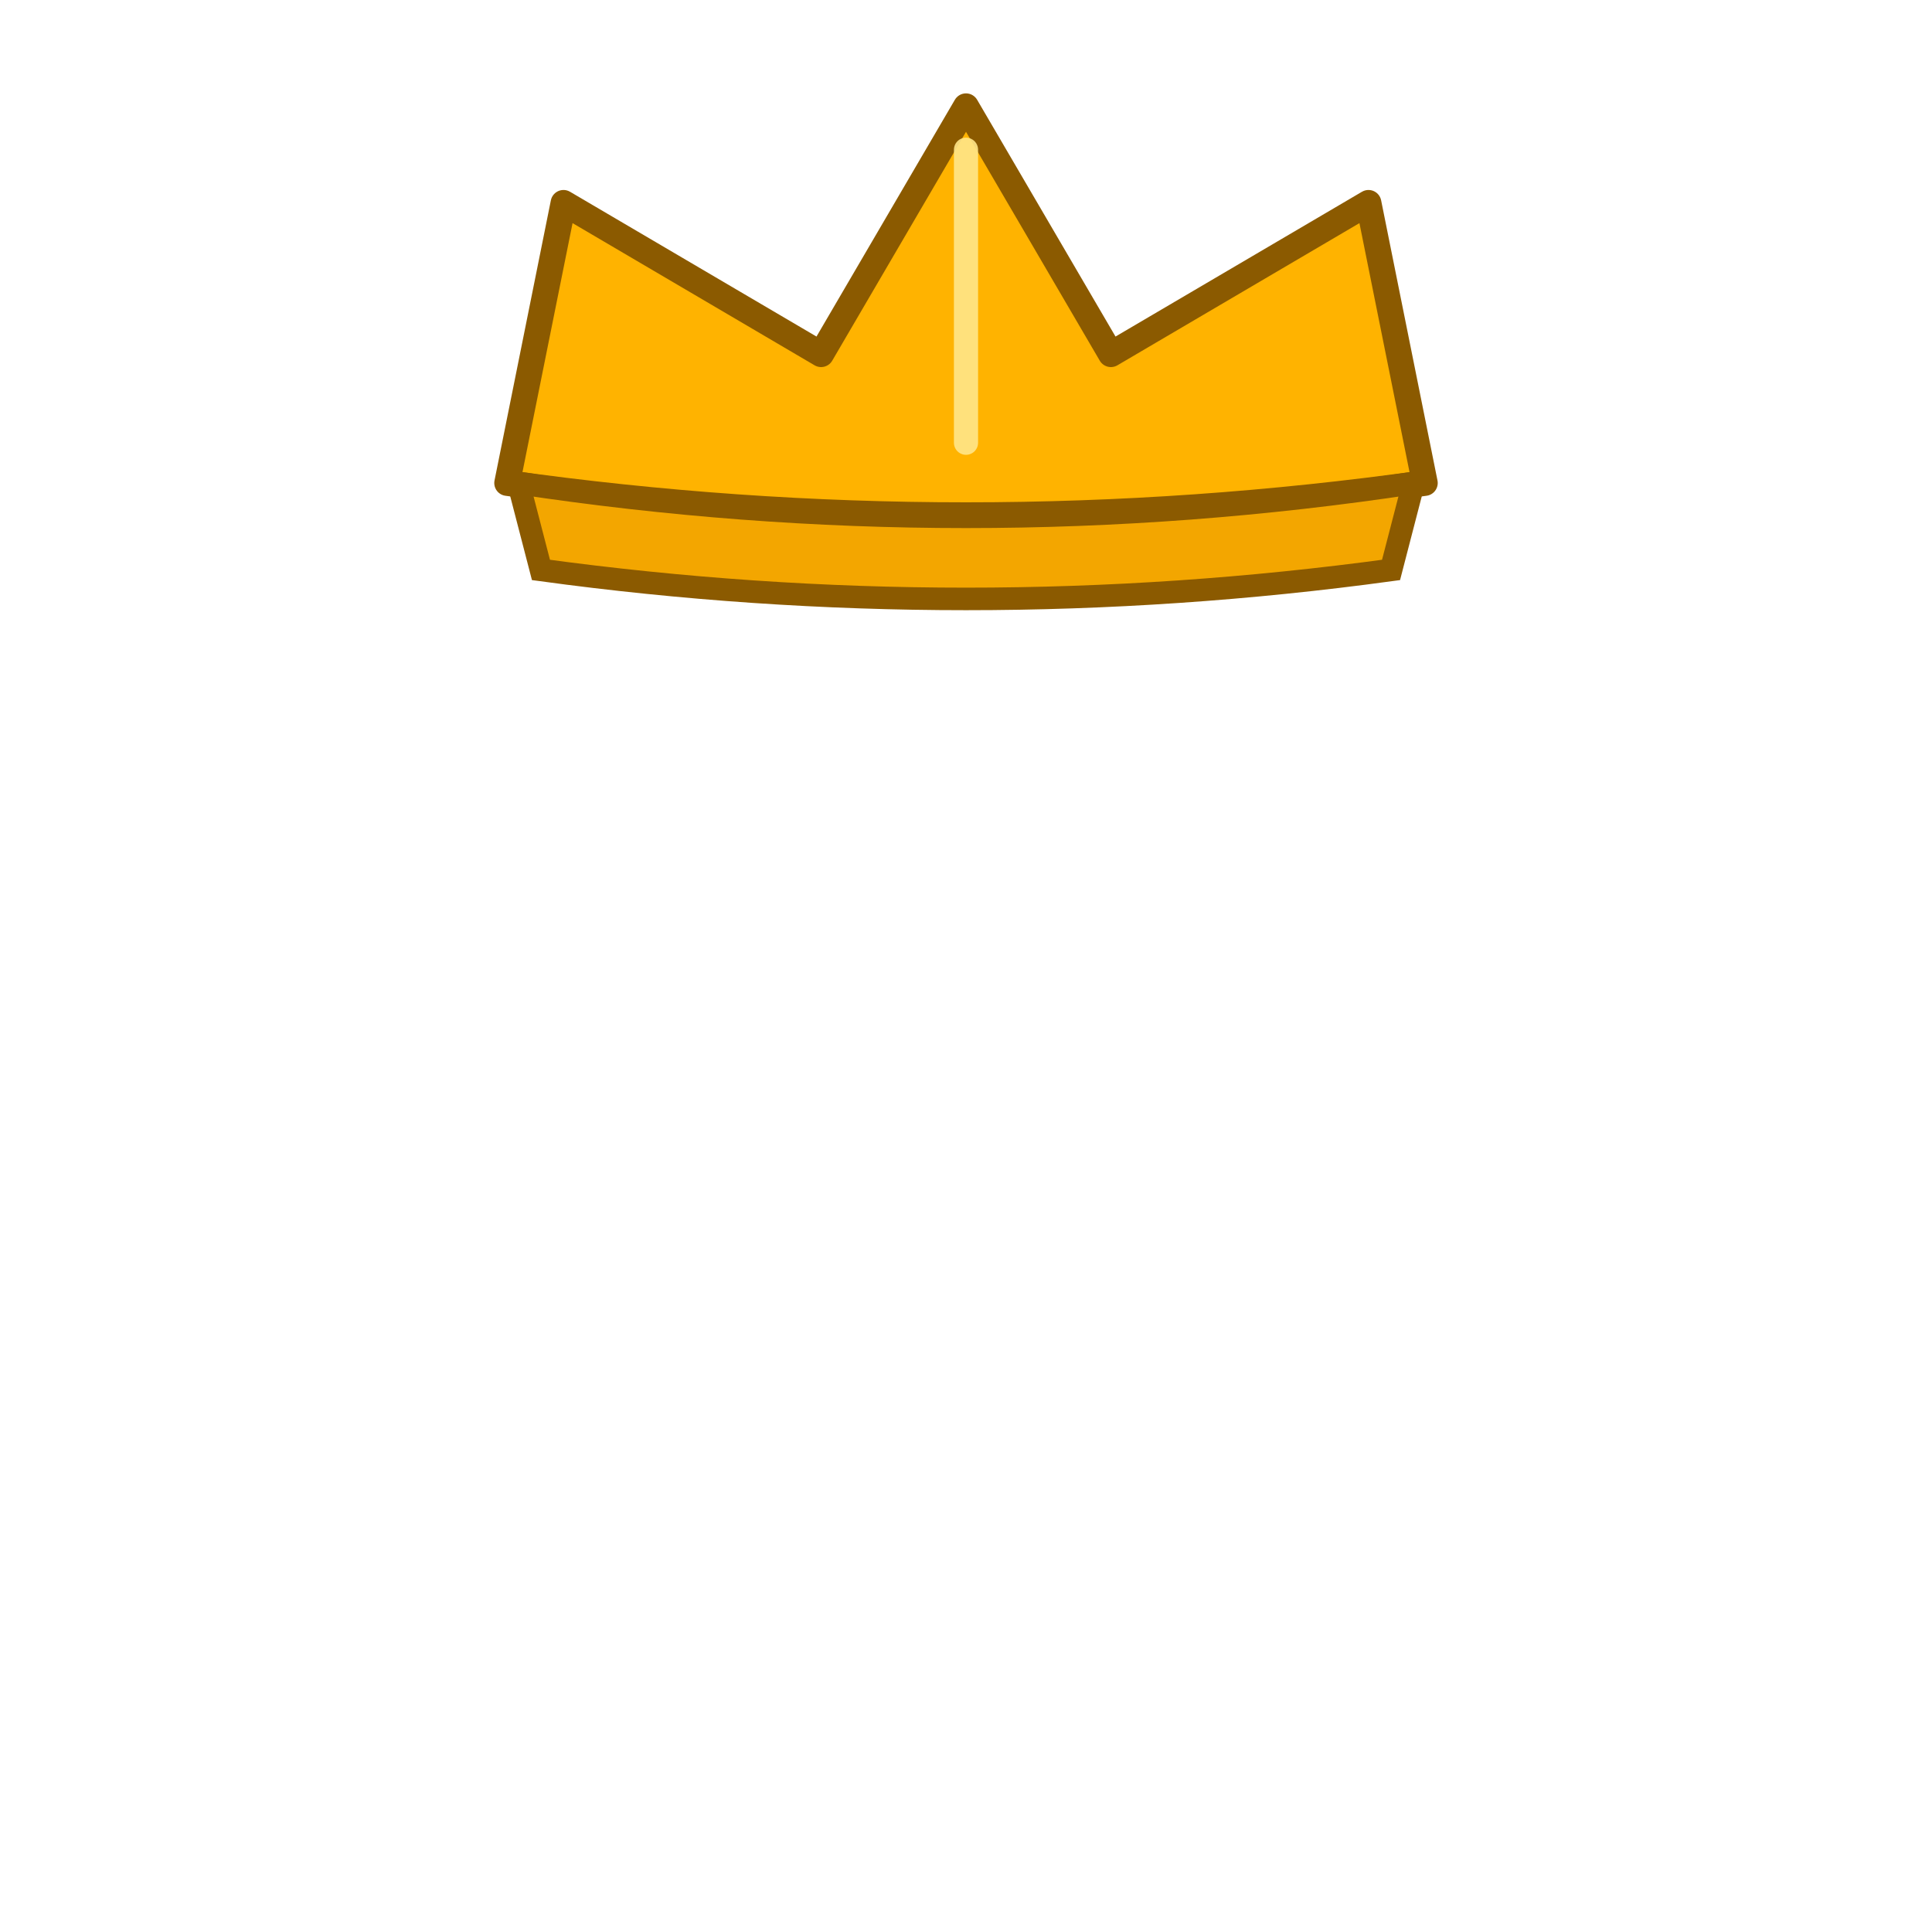
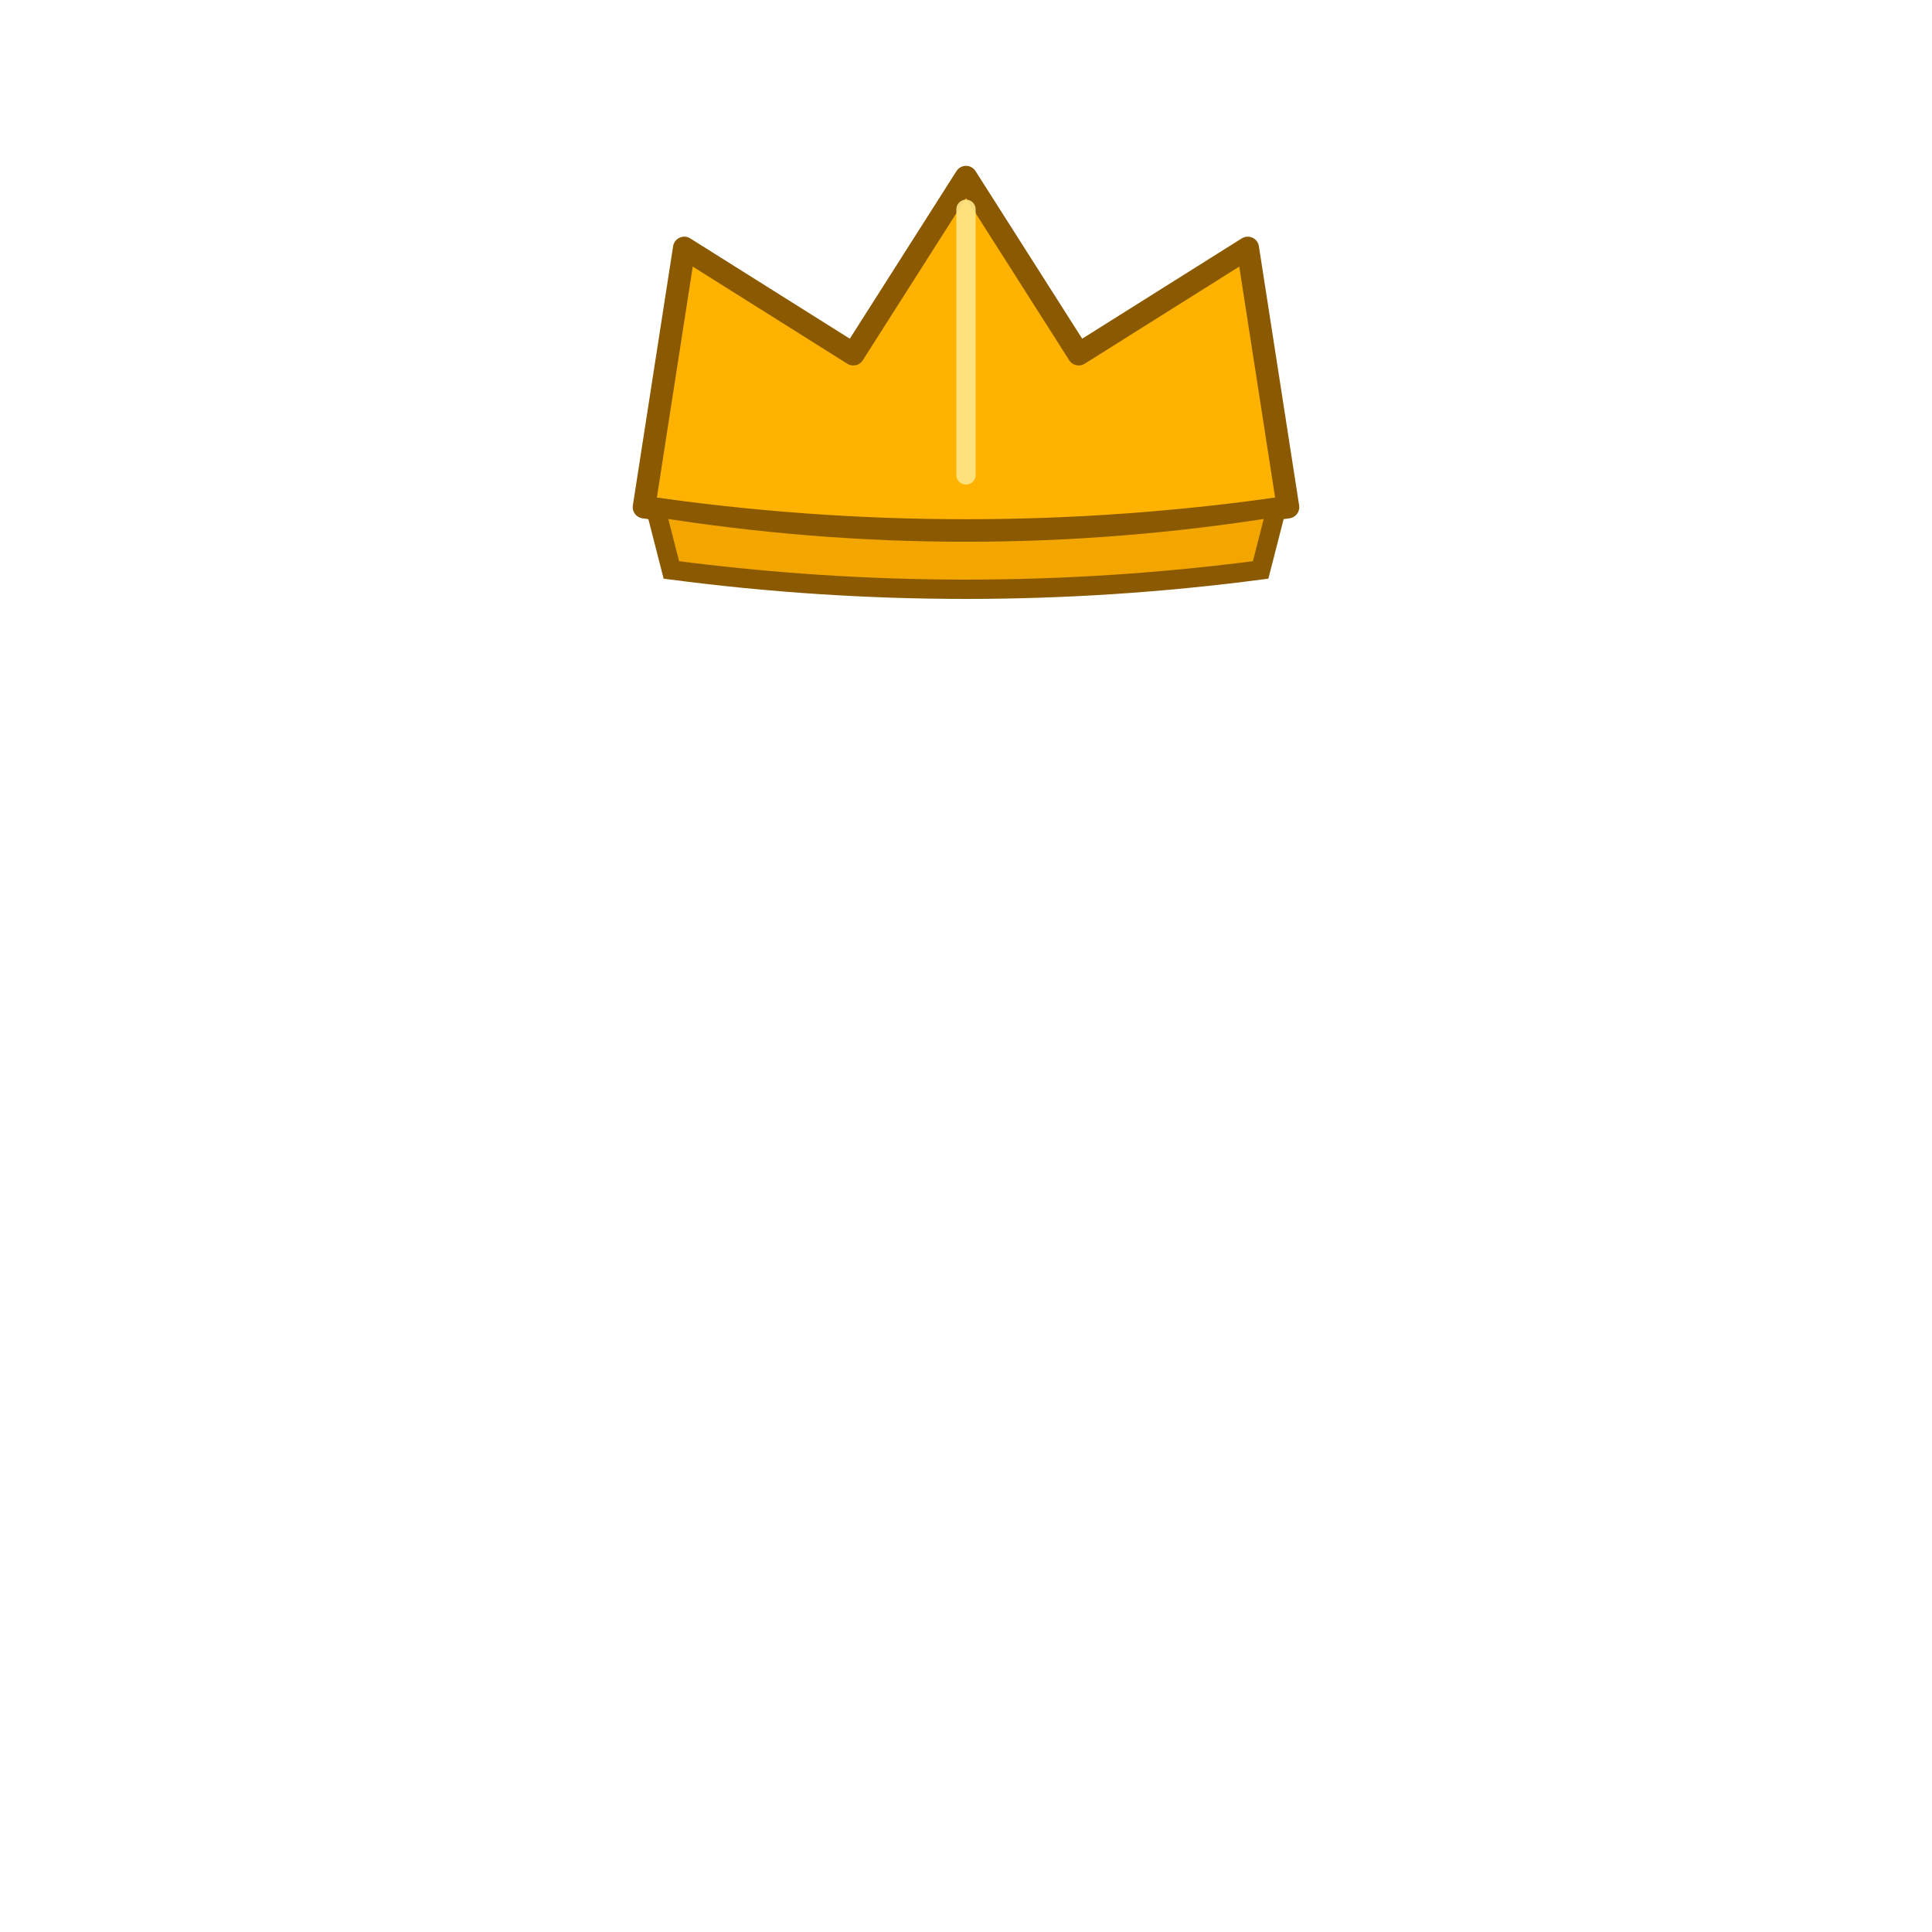
<svg xmlns="http://www.w3.org/2000/svg" viewBox="0 0 1200 1200">
-   <path d="M315 300 L350 126 L510 220 L600 66 L690 220 L850 126 L885 300 Q600 340 315 300 Z" fill="#FFB300" stroke="#8B5A00" stroke-width="16" stroke-linejoin="round" />
-   <path d="M322 300 Q600 342 878 300 L864 354 Q600 390 336 354 Z" fill="#F3A600" stroke="#8B5A00" stroke-width="14" />
-   <path d="M600 93 L600 275" stroke="#FFE58A" stroke-width="15" stroke-linecap="round" opacity=".9" />
+   <path d="M400 315 L425 154 L530 220 L600 110 L670 220 L775 154 L800 315 Q600 344 400 315 Z" fill="#FFB300" stroke="#8B5A00" stroke-width="14" stroke-linejoin="round" />
+   <path d="M407 315 Q600 346 793 315 L783 354 Q600 378 417 354 Z" fill="#F3A600" stroke="#8B5A00" stroke-width="12" />
+   <path d="M600 130 L600 295" stroke="#FFE58A" stroke-width="12" stroke-linecap="round" opacity=".9" />
</svg>
